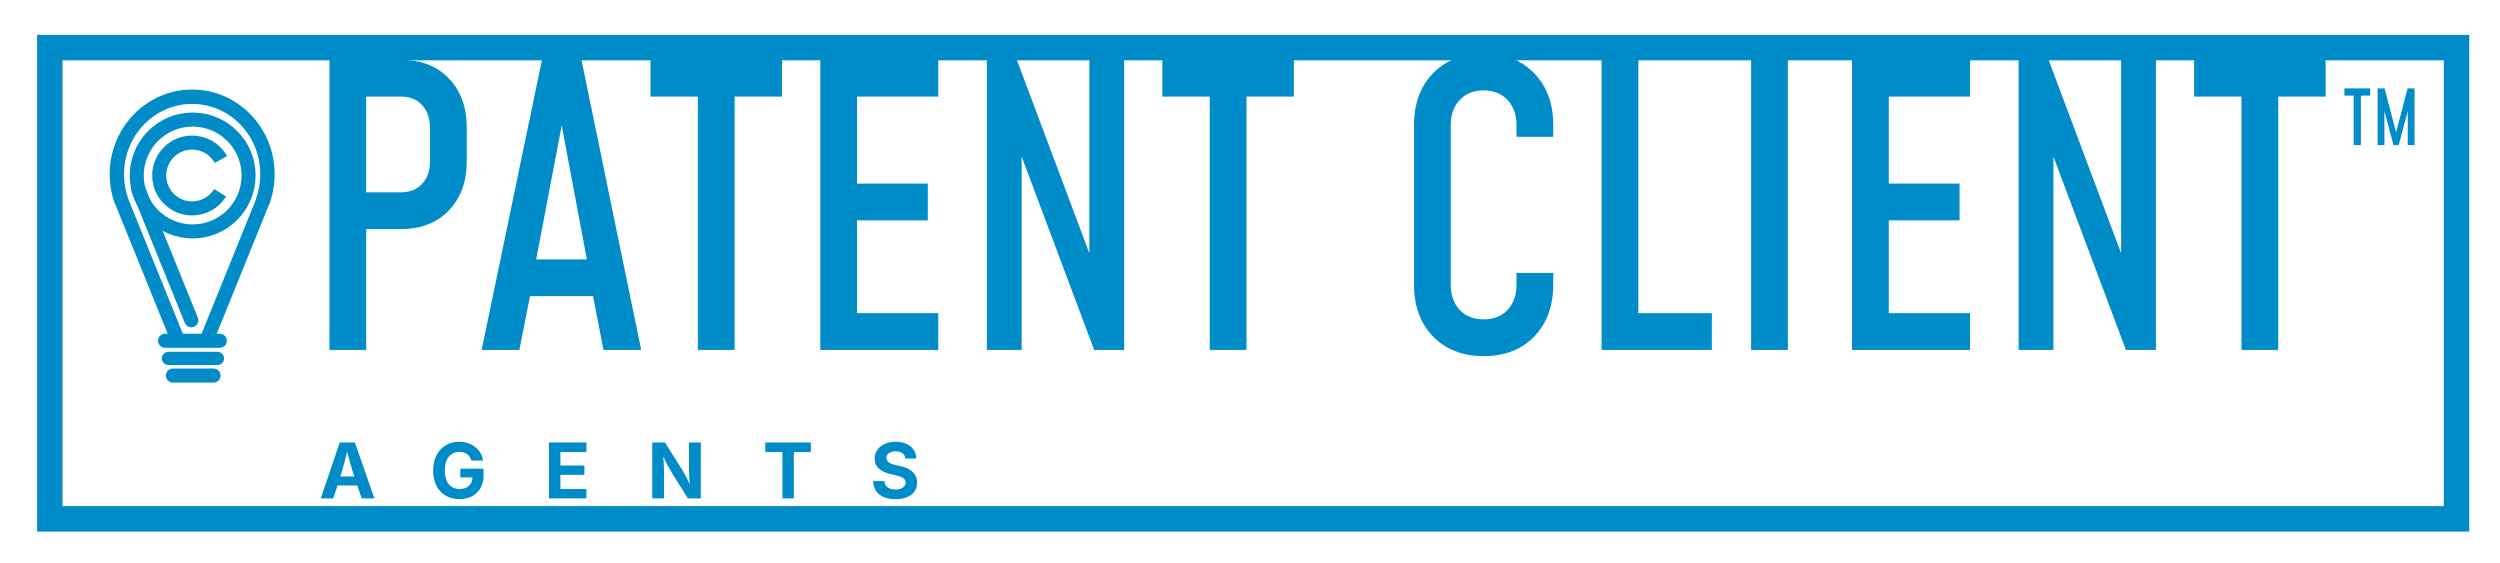
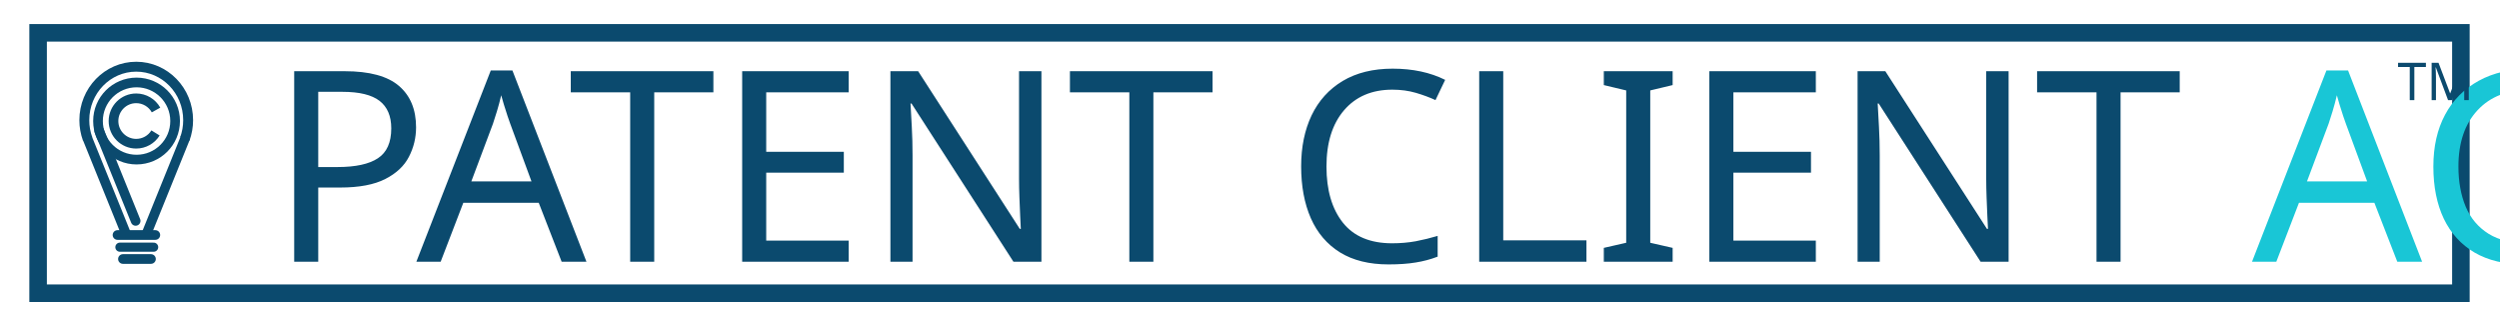
- <svg xmlns="http://www.w3.org/2000/svg" width="800" height="180" viewBox="0 0 211.67 47.625">
-   <rect x="4.22" y="4.031" width="203.77" height="39.9" fill="none" stroke="#008cc8" stroke-width="2.154" />
-   <g fill="none" stroke="#008cc8">
-     <path d="m10.301 17.058a6.375 6.565 0 0 1-0.406-2.304 6.375 6.565 0 0 1 6.375-6.565 6.375 6.565 0 0 1 6.375 6.565 6.375 6.565 0 0 1-0.406 2.304" stroke-linejoin="round" stroke-width="1.216" />
-     <path d="m11.719 16.054 4.479 11.064" stroke-linecap="round" stroke-width="1.188" />
-     <path d="m10.482 17.492 4.479 11.064" stroke-linecap="square" stroke-width="1.187" />
-     <path d="m22.104 17.403-4.479 11.064" stroke-linecap="square" stroke-width="1.188" />
-     <circle cx="16.312" cy="14.859" r="4.735" stroke-linejoin="round" stroke-width="1.188" />
-     <path d="m18.639 16.322a2.787 2.787 0 0 1-2.372 1.323 2.787 2.787 0 0 1-2.787-2.787 2.787 2.787 0 0 1 2.787-2.787 2.787 2.787 0 0 1 2.436 1.433" stroke-linejoin="round" stroke-width="1.188" />
-     <g stroke-linecap="round">
-       <path d="m13.972 28.851h4.643" stroke-width="1.188" />
-       <path d="m14.265 30.346h4.145" stroke-width="1.122" />
-       <path d="m14.639 31.797h3.442" stroke-width="1.188" />
-     </g>
+ <svg xmlns="http://www.w3.org/2000/svg" width="1160" height="150" viewBox="0 0 306 39.688">
+   <rect x="4.22" y="4.031" width="297.56" height="31.967" fill="none" stroke="#0b4a6e" stroke-width="2.154" />
+   <g fill="none" stroke="#0b4a6e">
+     <path d="M 10.301,17.058 A 6.375,6.565 0 0 1 9.896,14.754 6.375,6.565 0 0 1 16.271,8.189 6.375,6.565 0 0 1 22.646,14.754 v 0 a 6.375,6.565 0 0 1 -0.406,2.304" stroke-width="1.215" stroke-linejoin="round" />
+     <path d="M 11.719,16.054 16.199,27.119" stroke-width="1.188" stroke-linecap="round" />
+     <path d="m 10.482,17.492 4.479,11.064" stroke-width="1.187" stroke-linecap="square" />
+     <path d="M 22.104,17.403 17.625,28.467" stroke-width="1.188" stroke-linecap="square" />
+     <circle cx="16.312" cy="14.859" r="4.735" stroke-width="1.188" stroke-linejoin="round" />
+     <path d="m 18.639,16.322 a 2.787,2.787 0 0 1 -2.372,1.323 2.787,2.787 0 0 1 -2.787,-2.787 2.787,2.787 0 0 1 2.787,-2.787 2.787,2.787 0 0 1 2.436,1.433" stroke-width="1.188" stroke-linejoin="round" />
+     <path d="m 13.972,28.851 h 4.643" stroke-width="1.188" stroke-linecap="round" />
+     <path d="m 14.265,30.346 h 4.145" stroke-width="1.122" stroke-linecap="round" />
+     <path d="m 14.639,31.797 h 3.442" stroke-width="1.188" stroke-linecap="round" />
  </g>
-   <g transform="matrix(1.0234 0 0 1.0234 -39.305 -51.693)" fill="#008cc8" aria-label="PATENT CLIENT">
-     <path d="m65.662 79.461v-24h5.92q2.48 0 3.952 1.536 1.488 1.536 1.488 4.064v2.8q0 2.512-1.488 4.064-1.472 1.536-3.952 1.536h-2.88v10zm3.04-13.04h2.88q1.104 0 1.744-0.704 0.656-0.704 0.656-1.856v-2.8q0-1.152-0.656-1.856-0.64-0.704-1.744-0.704h-2.88z" />
-     <path d="m78.254 79.461 4.992-24h3.264l4.944 24h-3.12l-0.864-4.448h-5.216l-0.88 4.448zm4.512-7.488h4.192l-2.08-11.088z" />
-     <path d="m96.142 79.461v-20.96h-3.92v-3.04h10.88v3.04h-3.92v20.96z" />
-     <path d="m116.03 55.461v3.04h-6.72v7.2h5.856v3.04h-5.856v7.68h6.72v3.04h-9.76v-24z" />
-     <path d="m120.05 79.461v-24h2.48l6 16v-16h2.88v24h-2.48l-6-16v16z" />
-     <path d="m138.49 79.461v-20.96h-3.92v-3.04h10.88v3.04h-3.92v20.96z" />
-     <path d="m166.91 73.093v0.96q0 2.656-1.568 4.288t-4.192 1.632q-2.608 0-4.192-1.632-1.568-1.632-1.568-4.288v-13.184q0-2.672 1.568-4.288 1.584-1.632 4.192-1.632 2.624 0 4.192 1.632 1.568 1.616 1.568 4.288v0.96h-3.04v-0.96q0-1.296-0.736-2.08-0.736-0.8-1.984-0.8t-1.984 0.8q-0.736 0.784-0.736 2.08v13.184q0 1.296 0.736 2.096 0.736 0.784 1.984 0.784t1.984-0.784q0.736-0.8 0.736-2.096v-0.96z" />
-     <path d="m173.95 55.461v20.96h6.08v3.04h-9.12v-24z" />
-     <path d="m186.32 79.461h-3.04v-24h3.04z" />
-     <path d="m201.39 55.461v3.04h-6.72v7.2h5.856v3.04h-5.856v7.68h6.72v3.04h-9.76v-24z" />
-     <path d="m205.41 79.461v-24h2.48l6 16v-16h2.88v24h-2.48l-6-16v16z" />
-     <path d="m223.85 79.461v-20.96h-3.92v-3.04h10.88v3.04h-3.92v20.96z" />
-   </g>
-   <text x="27" y="42.2" font-family="'Mohave', 'Inter', 'Helvetica Neue', Helvetica, Arial, sans-serif" font-weight="700" font-size="6.5" letter-spacing="4.8" fill="#008cc8">AGENTS</text>
-   <g fill="#008cc8" style="font-size:6.408px;line-height:1.25;stroke-width:0.481" aria-label="TM">
-     <path d="M 199.281,12.29 V 8.092 h -0.785 v -0.609 h 2.179 v 0.609 h -0.785 v 4.197 z" />
-     <path d="M 201.309,12.29 V 7.484 h 0.59 l 0.974,3.72 0.974,-3.72 h 0.59 v 4.806 h -0.577 V 9.406 l -0.769,2.884 h -0.436 L 201.886,9.406 v 2.884 z" />
-   </g>
+   <text x="32.5" y="32.13" style="font-family:'Mohave'; font-size:32.75px; fill:#0b4a6e">PATENT CLIENT <tspan fill="#19c6d6">AGENTS</tspan>
+   </text>
+   <text x="294" y="12.29" style="font-family:'Mohave'; font-size:6.408px; fill:#0b4a6e">TM</text>
</svg>
